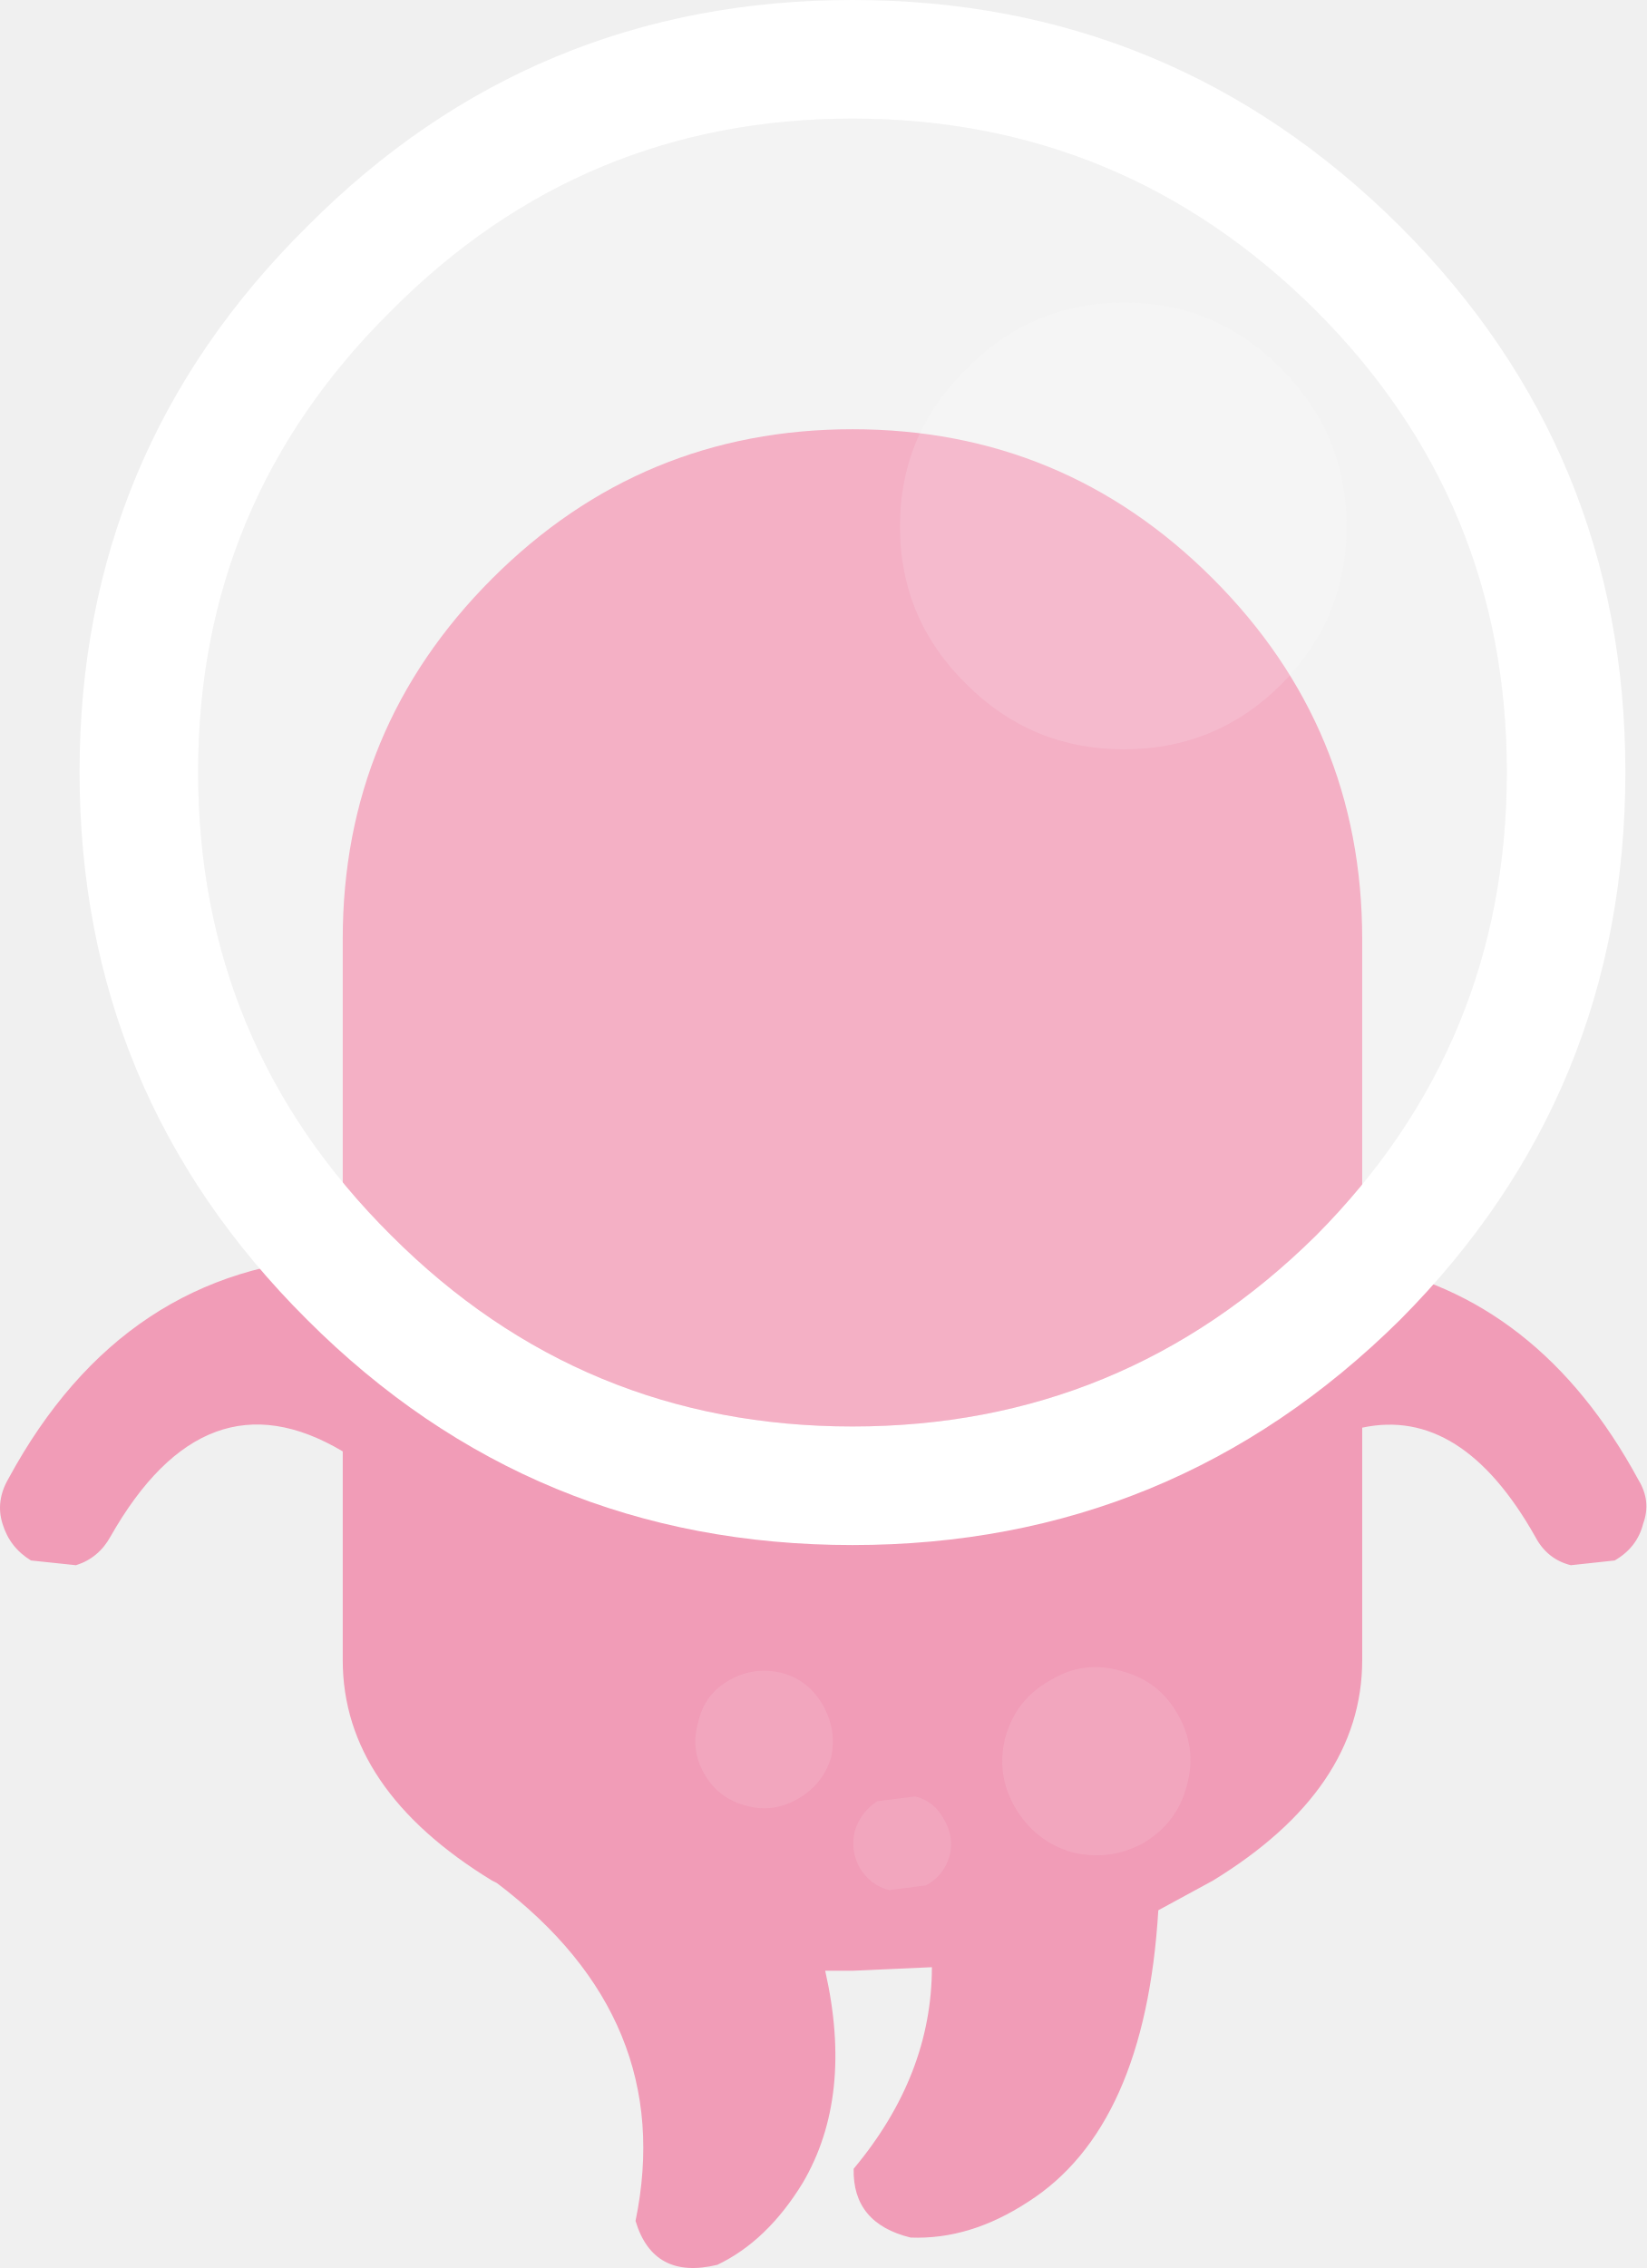
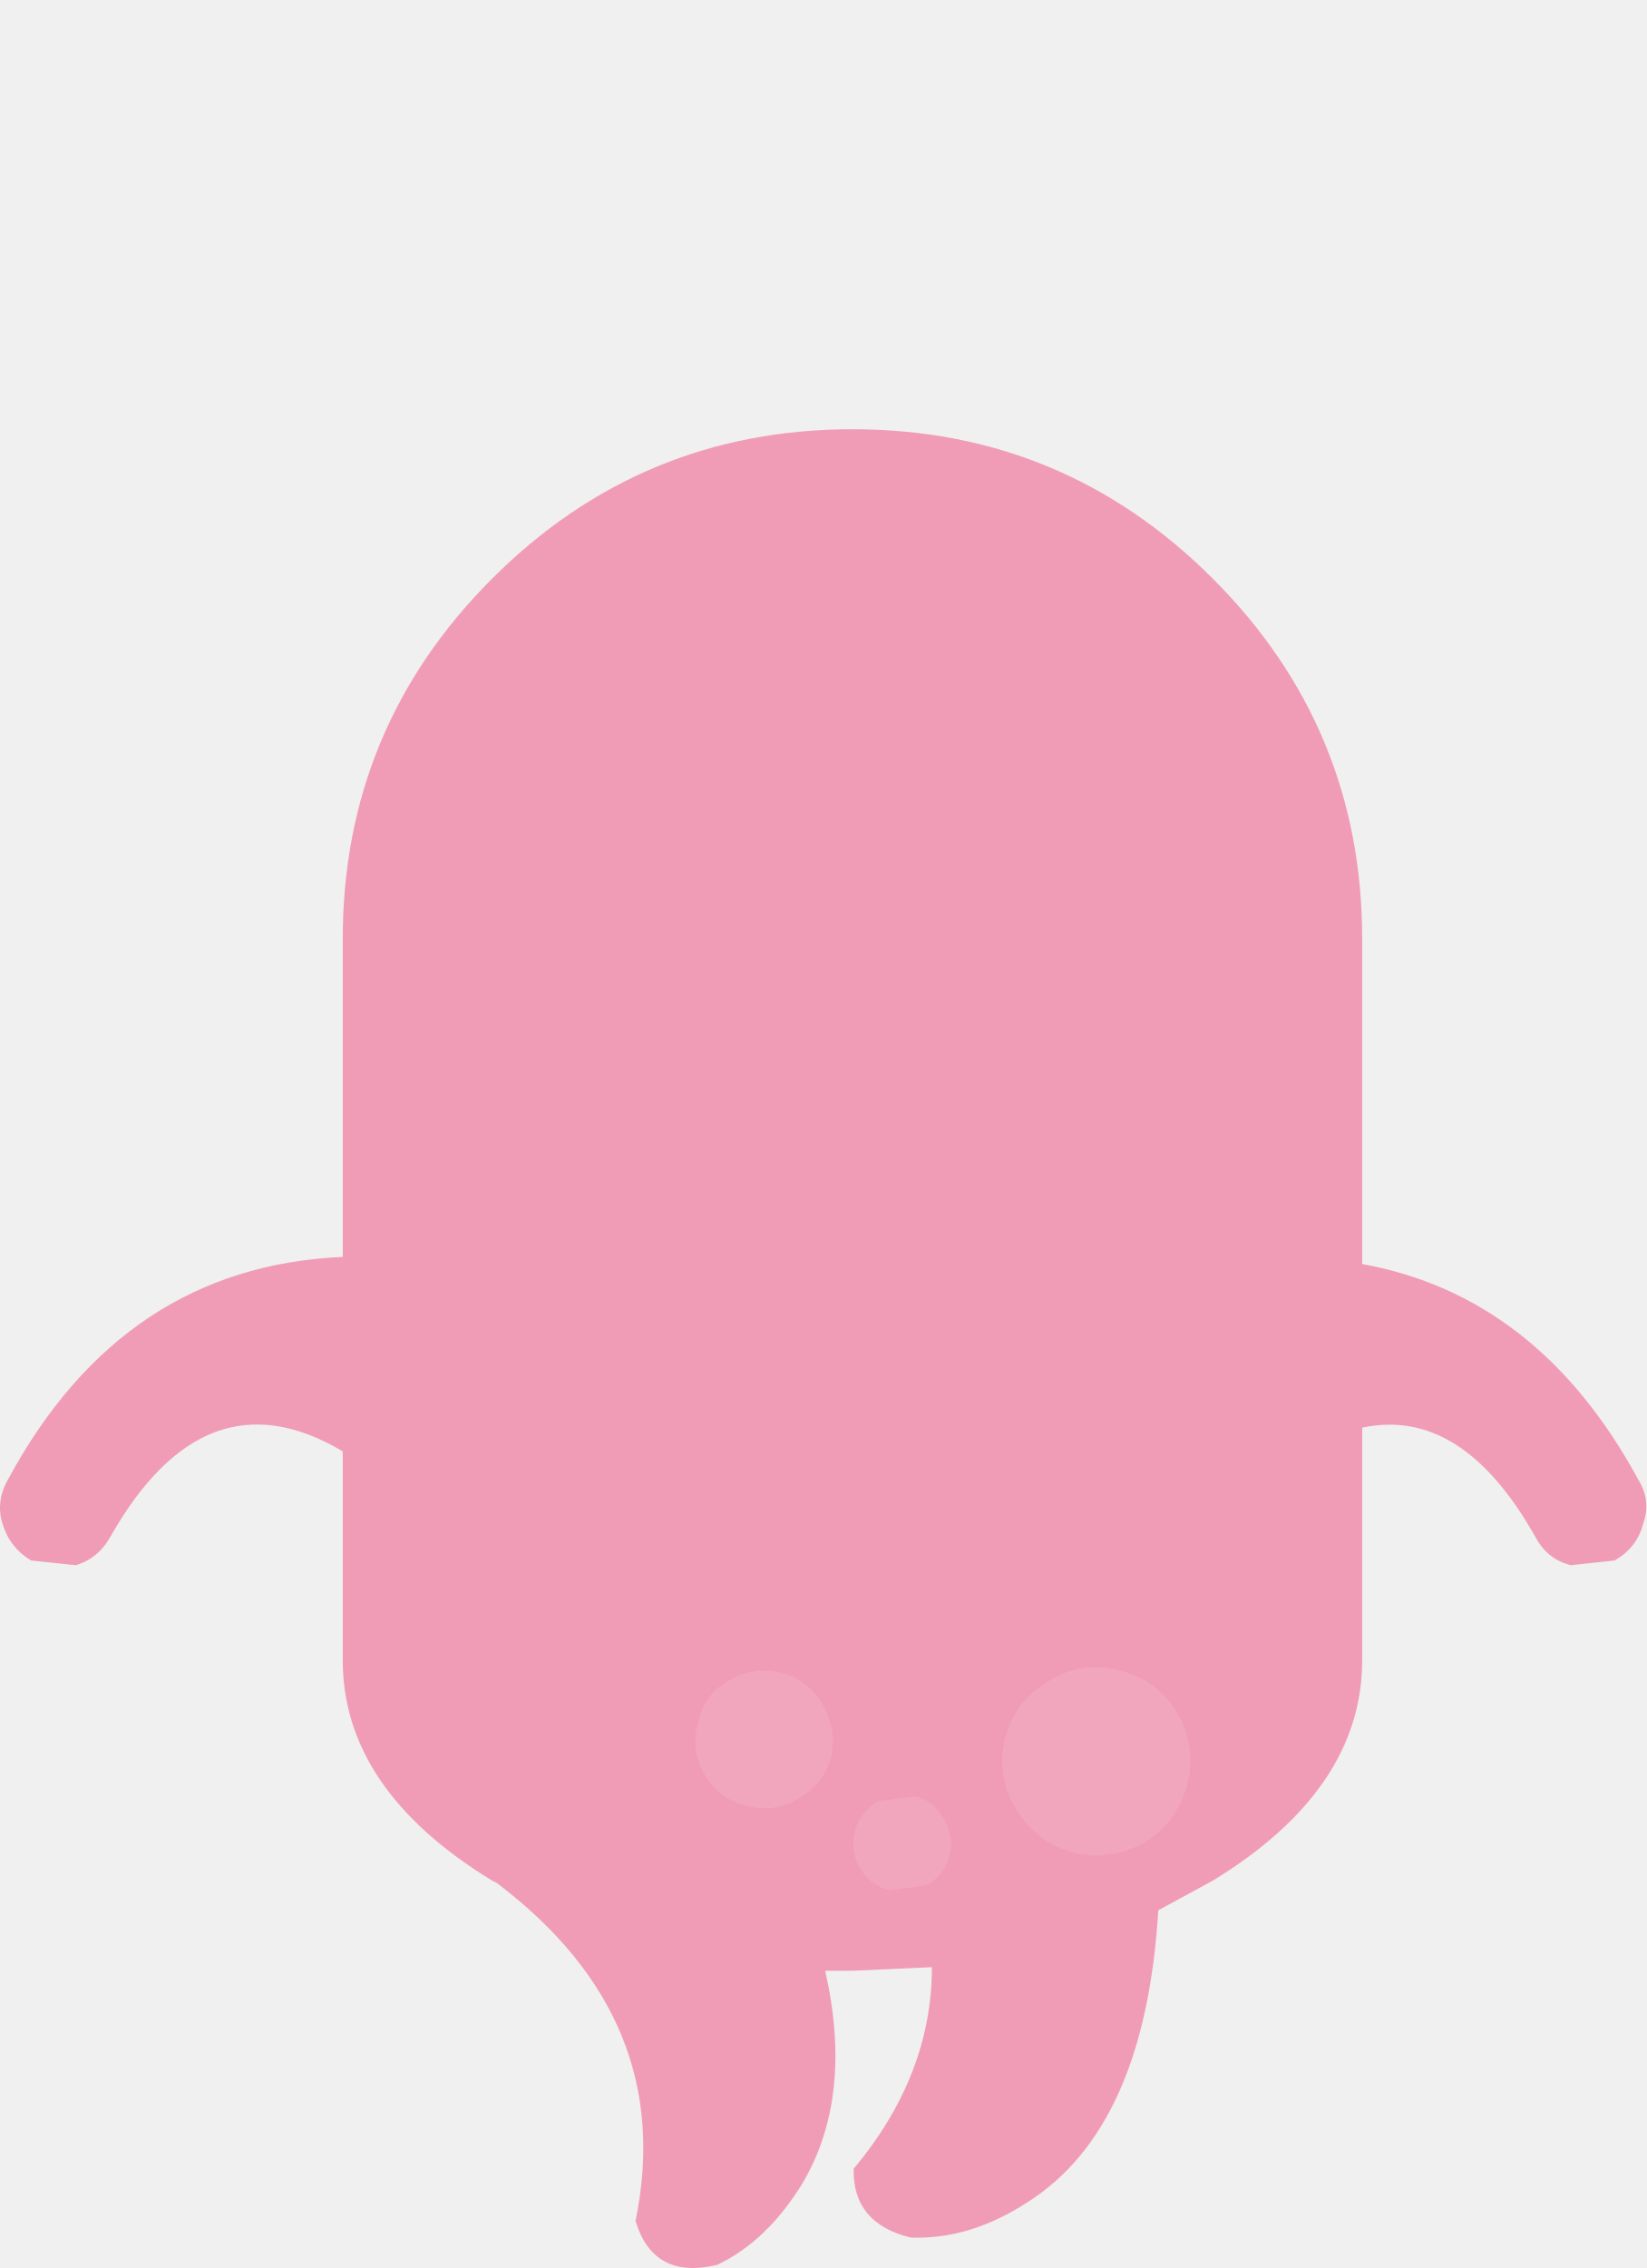
- <svg xmlns="http://www.w3.org/2000/svg" version="1.1" width="69.442" height="95.634">
+ <svg xmlns="http://www.w3.org/2000/svg" width="69.442" height="95.634" version="1.1">
  <path fill="#f19cb7" d="m35.956 18.1q8.9 0 15.2 6.3t6.3 15.2v13.7q7.45 1.35 11.65 9.1.55.9.2 1.85-.25 1-1.2 1.55l-1.85.2q-1-.25-1.5-1.2-3.1-5.5-7.3-4.6v9.8q0 5.45-6.3 9.3l-2.3 1.25q-.55 9.15-5.5 12.3-2.45 1.6-4.95 1.5-2.45-.6-2.4-2.9 3.3-3.95 3.3-8.5l-3.35.15h-1.15q1.2 5.3-.95 8.95-1.5 2.45-3.6 3.45-2.7.65-3.45-1.85 1.75-8.5-5.85-14.25l-.2-.1q-6.3-3.85-6.3-9.3v-8.8q-5.8-3.45-9.8 3.6-.5.9-1.45 1.2l-1.9-.2q-.9-.55-1.2-1.55-.3-.95.25-1.9 4.85-8.95 14.1-9.35v-13.4q0-8.9 6.3-15.2t15.2-6.3" />
-   <path fill-opacity=".2" fill="#fff" d="m47.406 12.75q-3.9 0-6.65 2.8-2.8 2.75-2.8 6.65t2.8 6.65q2.75 2.75 6.65 2.75t6.65-2.75 2.75-6.65-2.75-6.65q-2.75-2.8-6.65-2.8m16.15 19.8q0 11.45-8.05 19.55-8.15 8.05-19.55 8.05t-19.45-8.05q-8.15-8.1-8.15-19.55 0-11.4 8.15-19.45 8.05-8.1 19.45-8.1t19.55 8.1q8.05 8.05 8.05 19.45" />
-   <path fill="#fff" fill-opacity=".302" d="m47.406 12.75q3.9 0 6.65 2.8 2.75 2.75 2.75 6.65t-2.75 6.65-6.65 2.75-6.65-2.75q-2.8-2.75-2.8-6.65t2.8-6.65q2.75-2.8 6.65-2.8" />
-   <path fill="#fff" d="m35.956 0q13.5 0 23.1 9.55 9.5 9.5 9.5 23 0 13.55-9.5 23.1-9.6 9.5-23.1 9.5t-23-9.5q-9.6-9.55-9.6-23.1 0-13.5 9.6-23 9.5-9.55 23-9.55m27.6 32.55q0-11.4-8.05-19.45-8.15-8.1-19.55-8.1t-19.45 8.1q-8.15 8.05-8.15 19.45 0 11.45 8.15 19.55 8.05 8.05 19.45 8.05t19.55-8.05q8.05-8.1 8.05-19.55" />
  <path fill="#f3afc5" fill-opacity=".502" d="m37.506 79.7q-.8-.2-1.25-.95-.4-.75-.2-1.55.25-.8.95-1.25l1.6-.2q.8.2 1.2.95.45.75.25 1.55-.25.85-1 1.25l-1.55.2m12.55-4.4q-.4 1.55-1.8 2.4-1.45.8-3.05.4-1.55-.45-2.4-1.9-.8-1.4-.4-2.95.45-1.6 1.9-2.4 1.4-.85 2.95-.4 1.6.4 2.4 1.8.85 1.45.4 3.05m-20.6-2.7q.25-1.15 1.3-1.75t2.25-.3q1.1.3 1.7 1.35t.35 2.2q-.35 1.15-1.4 1.75t-2.15.3q-1.2-.3-1.8-1.35t-.25-2.2" />
</svg>
